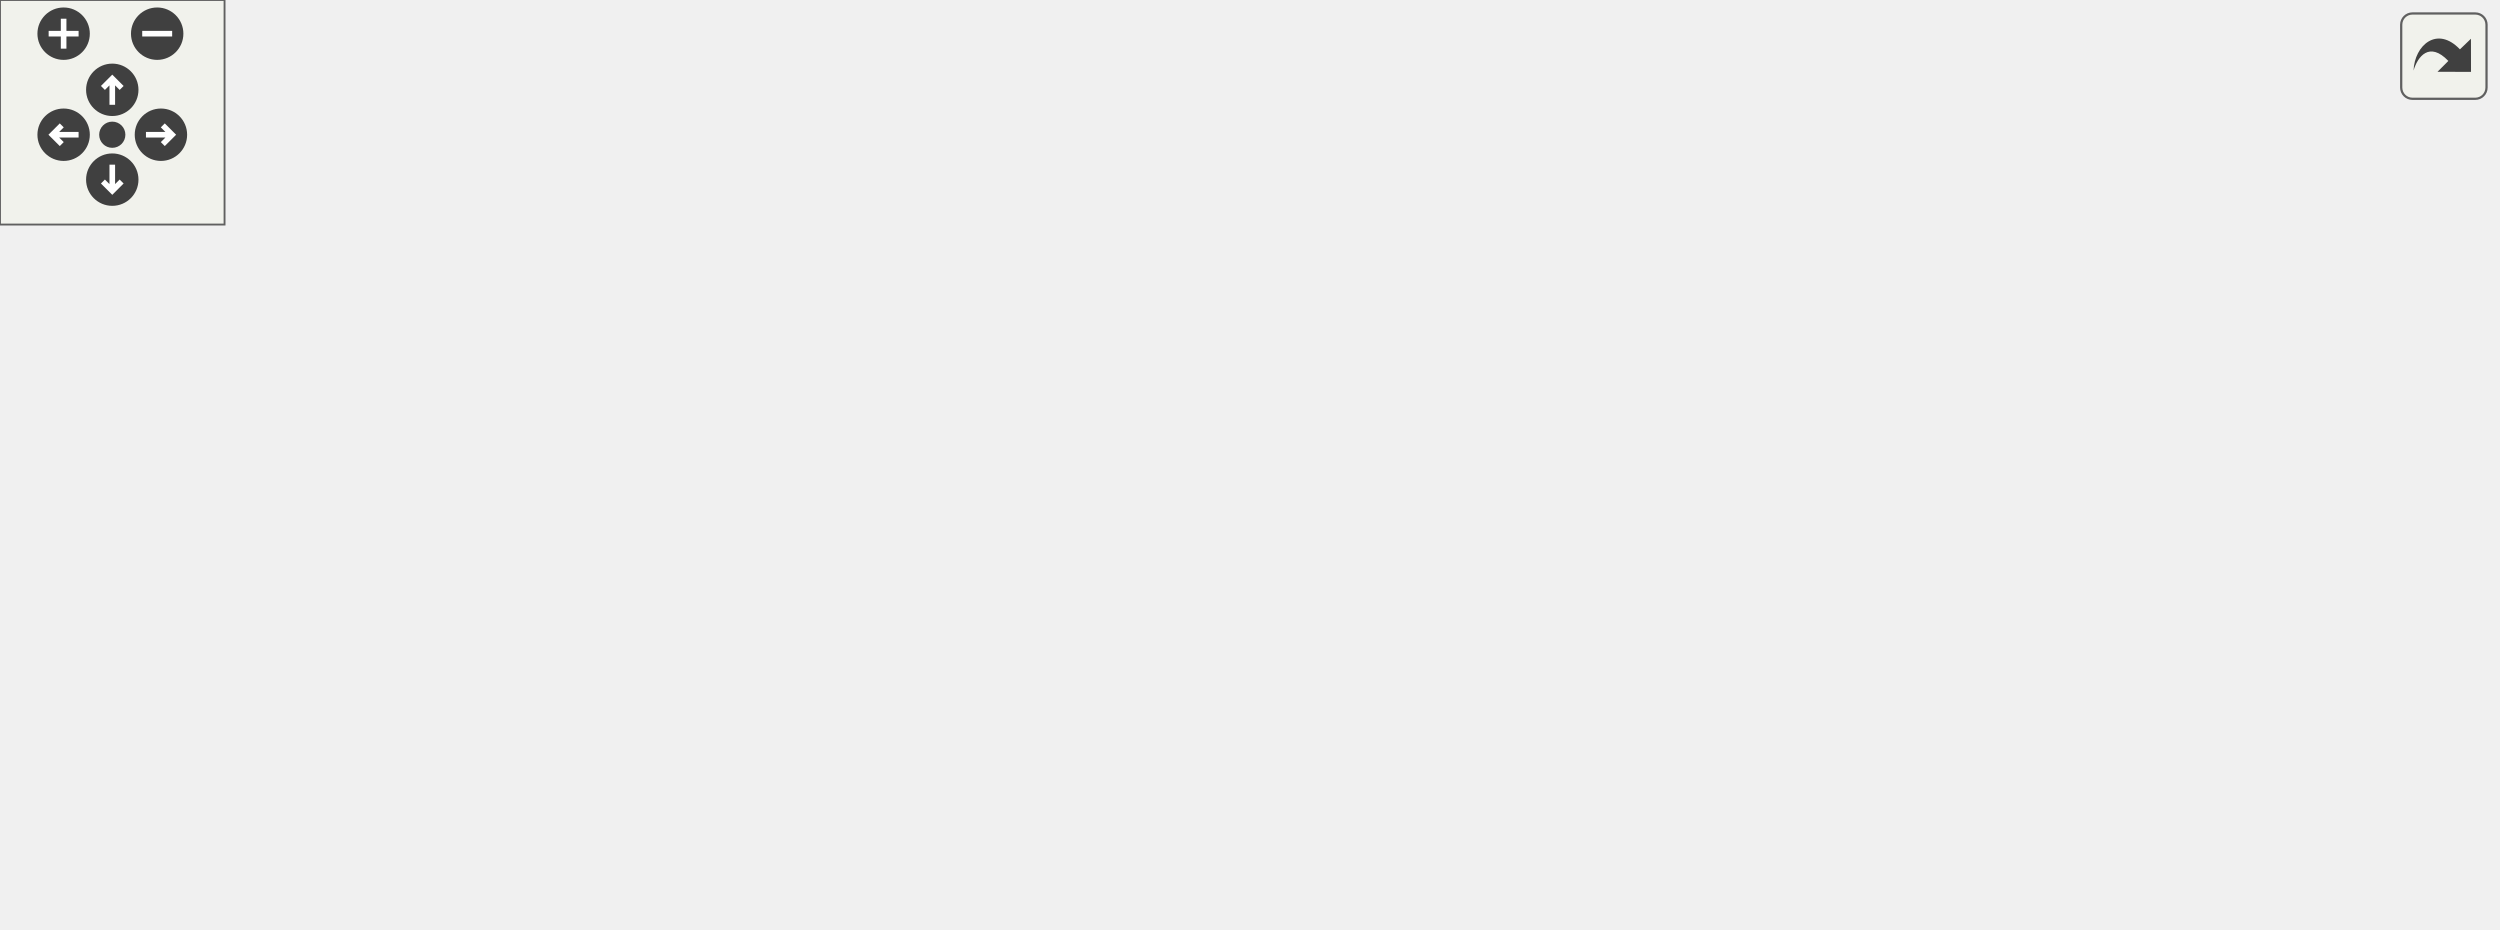
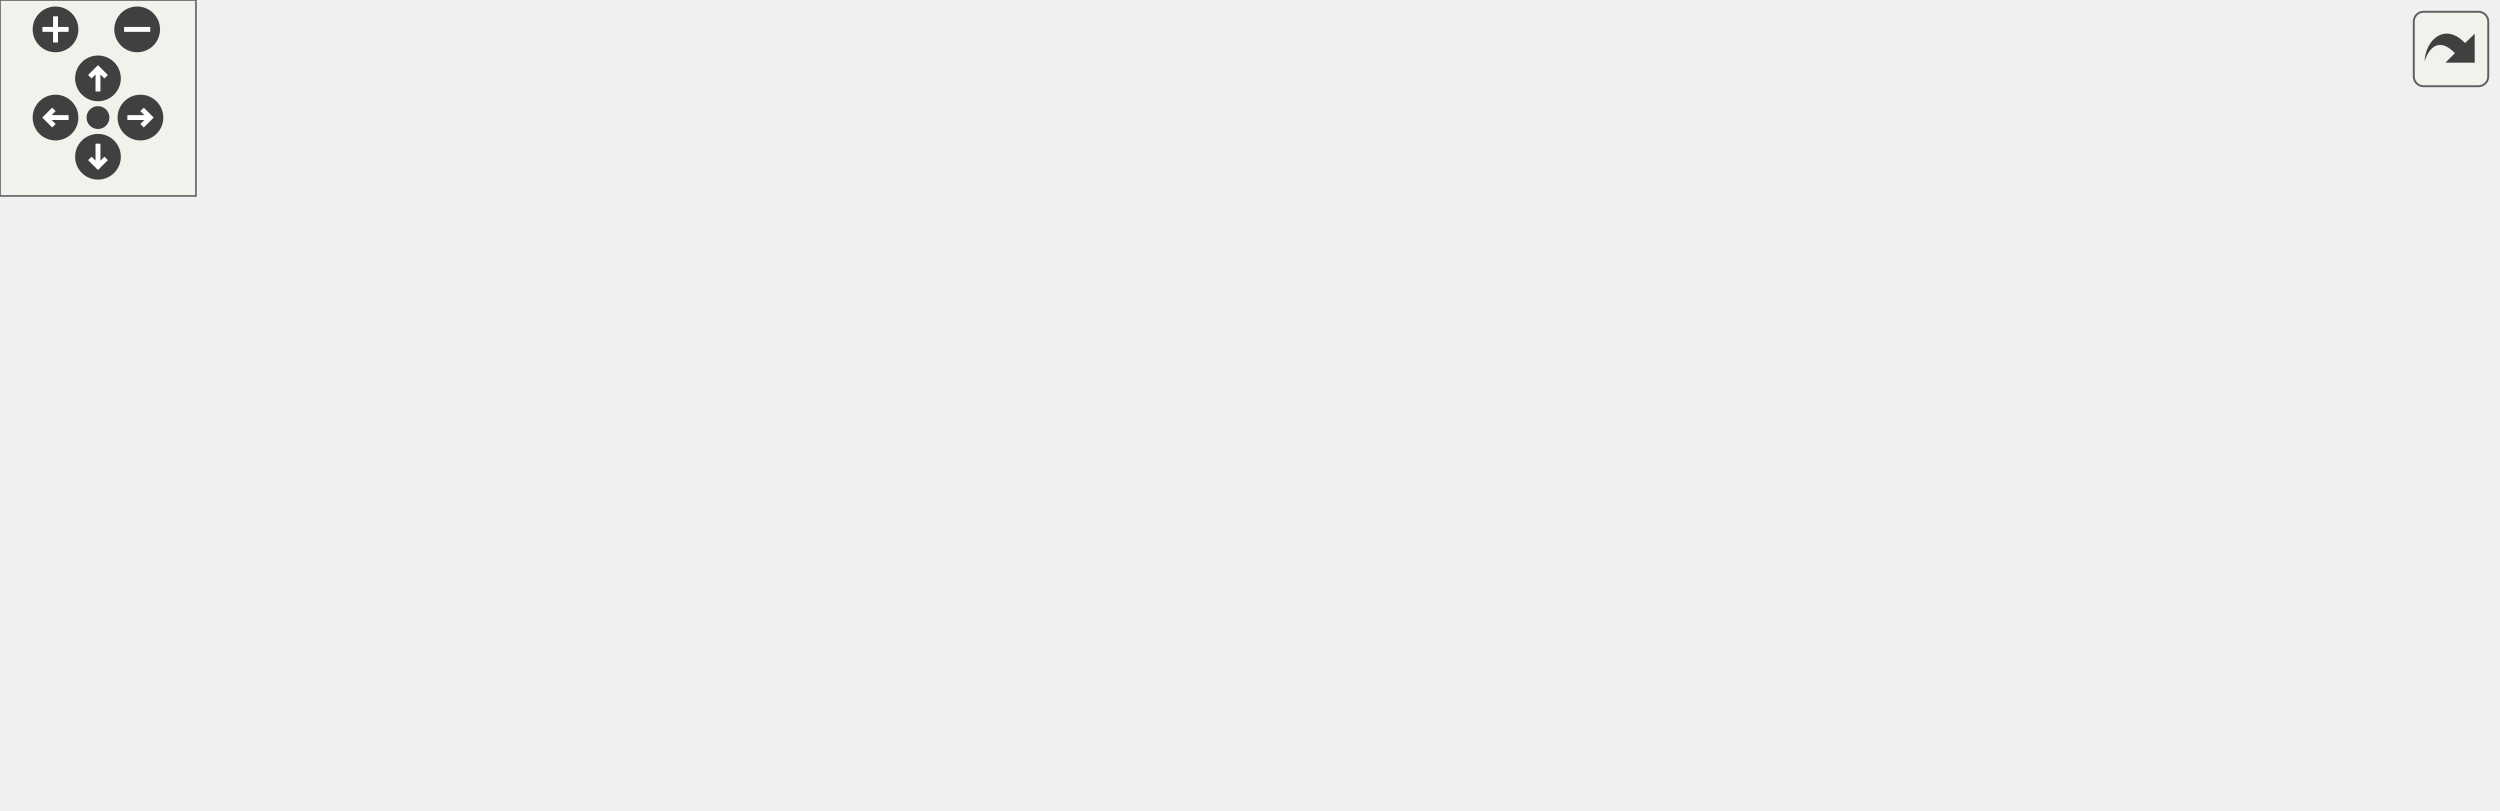
<svg xmlns="http://www.w3.org/2000/svg" xmlns:xlink="http://www.w3.org/1999/xlink" id="main" version="1.1" xml:space="preserve">
  <style type="text/css">
.edge:hover path { stroke: red; }
.edge:hover polygon { stroke: red; fill: red; }
</style>
  <defs>
    <circle id="rim" cx="0" cy="0" r="7" />
    <circle id="rim2" cx="0" cy="0" r="3.5" />
    <g id="zoomPlus">
      <use xlink:href="#rim" fill="#404040">
        <set attributeName="fill" to="#808080" begin="zoomplus.mouseover" end="zoomplus.mouseout" />
      </use>
      <path d="M-4,0h8M0,-4v8" fill="none" stroke="white" stroke-width="1.5" pointer-events="none" />
    </g>
    <g id="zoomMin">
      <use xlink:href="#rim" fill="#404040">
        <set attributeName="fill" to="#808080" begin="zoomminus.mouseover" end="zoomminus.mouseout" />
      </use>
      <path d="M-4,0h8" fill="none" stroke="white" stroke-width="1.5" pointer-events="none" />
    </g>
    <g id="dirArrow">
      <path fill="none" stroke="white" stroke-width="1.5" d="M0,-3.0v7 M-2.5,-0.5L0,-3.0L2.5,-0.5" />
    </g>
    <g id="resetDef">
      <use xlink:href="#rim2" fill="#404040">
        <set attributeName="fill" to="#808080" begin="reset.mouseover" end="reset.mouseout" />
      </use>
    </g>
  </defs>
  <svg id="graph" class="graph">
    <g id="viewport">
      <g id="node1" class="node">
-         <polygon fill="#bfbfbf" stroke="black" points="208,-168.5 208,-187.5 356,-187.5 356,-168.5 208,-168.5" />
-         <text text-anchor="middle" x="282" y="-175.5" font-family="Helvetica,sans-Serif" font-size="10.00">src/string/string_functions.hpp</text>
+         <polygon fill="#bfbfbf" stroke="black" points="230.5,-168.5 230.5,-187.5 378.5,-187.5 378.5,-168.5 230.5,-168.5" />
+         <text text-anchor="middle" x="304.5" y="-175.5" font-family="Helvetica,sans-Serif" font-size="10.00">src/string/string_functions.hpp</text>
      </g>
      <g id="node2" class="node">
        <g id="a_node2">
          <a xlink:href="string__functions_8cpp.html" target="_top" xlink:title="src/string/string_functions.cpp">
-             <polygon fill="none" stroke="black" points="0,-112.5 0,-131.5 148,-131.5 148,-112.5 0,-112.5" />
-             <text text-anchor="middle" x="74" y="-119.5" font-family="Helvetica,sans-Serif" font-size="10.00">src/string/string_functions.cpp</text>
+             <polygon fill="none" stroke="black" points="22.5,-112.5 22.5,-131.5 170.5,-131.5 170.5,-112.5 22.5,-112.5" />
+             <text text-anchor="middle" x="96.5" y="-119.5" font-family="Helvetica,sans-Serif" font-size="10.00">src/string/string_functions.cpp</text>
          </a>
        </g>
      </g>
      <g id="edge1" class="edge">
-         <path fill="none" stroke="midnightblue" d="M239.222,-165.894C199.942,-155.697 142.571,-140.802 106.804,-131.516" />
-         <polygon fill="midnightblue" stroke="midnightblue" points="238.483,-169.318 249.042,-168.444 240.242,-162.543 238.483,-169.318" />
+         <path fill="none" stroke="midnightblue" d="M261.722,-165.894C222.442,-155.697 165.071,-140.802 129.304,-131.516" />
+         <polygon fill="midnightblue" stroke="midnightblue" points="260.983,-169.318 271.542,-168.444 262.742,-162.543 260.983,-169.318" />
      </g>
      <g id="node3" class="node">
        <g id="a_node3">
          <a xlink:href="string_8cpp.html" target="_top" xlink:title="src/string/string.cpp">
-             <polygon fill="none" stroke="black" points="166.5,-112.5 166.5,-131.5 269.5,-131.5 269.5,-112.5 166.5,-112.5" />
-             <text text-anchor="middle" x="218" y="-119.5" font-family="Helvetica,sans-Serif" font-size="10.00">src/string/string.cpp</text>
+             <polygon fill="none" stroke="black" points="189,-112.5 189,-131.5 292,-131.5 292,-112.5 189,-112.5" />
+             <text text-anchor="middle" x="240.5" y="-119.5" font-family="Helvetica,sans-Serif" font-size="10.00">src/string/string.cpp</text>
          </a>
        </g>
      </g>
      <g id="edge2" class="edge">
-         <path fill="none" stroke="midnightblue" d="M264.009,-161.82C252.542,-152.145 238.087,-139.948 228.47,-131.834" />
-         <polygon fill="midnightblue" stroke="midnightblue" points="261.817,-164.55 271.717,-168.324 266.331,-159.2 261.817,-164.55" />
+         <path fill="none" stroke="midnightblue" d="M286.509,-161.82C275.042,-152.145 260.587,-139.948 250.97,-131.834" />
+         <polygon fill="midnightblue" stroke="midnightblue" points="284.317,-164.55 294.217,-168.324 288.831,-159.2 284.317,-164.55" />
      </g>
      <g id="node4" class="node">
        <g id="a_node4">
          <a xlink:href="handler_8hpp.html" target="_top" xlink:title="src/handler/handler.hpp">
-             <polygon fill="none" stroke="black" points="288,-112.5 288,-131.5 406,-131.5 406,-112.5 288,-112.5" />
-             <text text-anchor="middle" x="347" y="-119.5" font-family="Helvetica,sans-Serif" font-size="10.00">src/handler/handler.hpp</text>
+             <polygon fill="none" stroke="black" points="310.5,-112.5 310.5,-131.5 428.5,-131.5 428.5,-112.5 310.5,-112.5" />
+             <text text-anchor="middle" x="369.5" y="-119.5" font-family="Helvetica,sans-Serif" font-size="10.00">src/handler/handler.hpp</text>
          </a>
        </g>
      </g>
      <g id="edge3" class="edge">
-         <path fill="none" stroke="midnightblue" d="M300.273,-161.82C311.918,-152.145 326.599,-139.948 336.367,-131.834" />
-         <polygon fill="midnightblue" stroke="midnightblue" points="297.899,-159.242 292.443,-168.324 302.372,-164.626 297.899,-159.242" />
-       </g>
-       <g id="node11" class="node">
-         <g id="a_node11">
+         <path fill="none" stroke="midnightblue" d="M322.773,-161.82C334.418,-152.145 349.099,-139.948 358.867,-131.834" />
+         <polygon fill="midnightblue" stroke="midnightblue" points="320.399,-159.242 314.943,-168.324 324.872,-164.626 320.399,-159.242" />
+       </g>
+       <g id="node12" class="node">
+         <g id="a_node12">
          <a xlink:href="irc__connection_8cpp.html" target="_top" xlink:title="src/network/irc_connection.cpp">
-             <polygon fill="none" stroke="black" points="424,-112.5 424,-131.5 576,-131.5 576,-112.5 424,-112.5" />
-             <text text-anchor="middle" x="500" y="-119.5" font-family="Helvetica,sans-Serif" font-size="10.00">src/network/irc_connection.cpp</text>
-           </a>
-         </g>
-       </g>
-       <g id="edge10" class="edge">
-         <path fill="none" stroke="midnightblue" d="M326.312,-166.024C367.492,-155.823 427.973,-140.841 465.619,-131.516" />
-         <polygon fill="midnightblue" stroke="midnightblue" points="325.408,-162.642 316.543,-168.444 327.091,-169.436 325.408,-162.642" />
+             <polygon fill="none" stroke="black" points="446.5,-112.5 446.5,-131.5 598.5,-131.5 598.5,-112.5 446.5,-112.5" />
+             <text text-anchor="middle" x="522.5" y="-119.5" font-family="Helvetica,sans-Serif" font-size="10.00">src/network/irc_connection.cpp</text>
+           </a>
+         </g>
+       </g>
+       <g id="edge11" class="edge">
+         <path fill="none" stroke="midnightblue" d="M348.812,-166.024C389.992,-155.823 450.473,-140.841 488.119,-131.516" />
+         <polygon fill="midnightblue" stroke="midnightblue" points="347.908,-162.642 339.043,-168.444 349.591,-169.436 347.908,-162.642" />
      </g>
      <g id="node5" class="node">
        <g id="a_node5">
          <a xlink:href="melanobot_8cpp.html" target="_top" xlink:title="src/melanobot.cpp">
-             <polygon fill="none" stroke="black" points="48.5,-56.5 48.5,-75.5 145.5,-75.5 145.5,-56.5 48.5,-56.5" />
-             <text text-anchor="middle" x="97" y="-63.5" font-family="Helvetica,sans-Serif" font-size="10.00">src/melanobot.cpp</text>
+             <polygon fill="none" stroke="black" points="0,-56.5 0,-75.5 97,-75.5 97,-56.5 0,-56.5" />
+             <text text-anchor="middle" x="48.5" y="-63.5" font-family="Helvetica,sans-Serif" font-size="10.00">src/melanobot.cpp</text>
          </a>
        </g>
      </g>
      <g id="edge4" class="edge">
-         <path fill="none" stroke="midnightblue" d="M297.377,-110.281C250.134,-100.077 179.964,-84.92 136.428,-75.516" />
-         <polygon fill="midnightblue" stroke="midnightblue" points="296.873,-113.753 307.387,-112.444 298.351,-106.911 296.873,-113.753" />
+         <path fill="none" stroke="midnightblue" d="M308.692,-110.771C247.281,-100.44 153.632,-84.686 97.024,-75.163" />
+         <polygon fill="midnightblue" stroke="midnightblue" points="308.195,-114.236 318.637,-112.444 309.356,-107.333 308.195,-114.236" />
      </g>
      <g id="node6" class="node">
        <g id="a_node6">
          <a xlink:href="ctcp_8cpp.html" target="_top" xlink:title="src/handler/ctcp.cpp">
-             <polygon fill="none" stroke="black" points="163.5,-56.5 163.5,-75.5 268.5,-75.5 268.5,-56.5 163.5,-56.5" />
-             <text text-anchor="middle" x="216" y="-63.5" font-family="Helvetica,sans-Serif" font-size="10.00">src/handler/ctcp.cpp</text>
+             <polygon fill="none" stroke="black" points="115,-56.5 115,-75.5 220,-75.5 220,-56.5 115,-56.5" />
+             <text text-anchor="middle" x="167.5" y="-63.5" font-family="Helvetica,sans-Serif" font-size="10.00">src/handler/ctcp.cpp</text>
          </a>
        </g>
      </g>
      <g id="edge5" class="edge">
-         <path fill="none" stroke="midnightblue" d="M316.683,-108.503C292.124,-98.379 258.182,-84.388 236.66,-75.516" />
-         <polygon fill="midnightblue" stroke="midnightblue" points="315.663,-111.868 326.243,-112.444 318.331,-105.397 315.663,-111.868" />
+         <path fill="none" stroke="midnightblue" d="M327.712,-109.829C289.573,-99.633 234.019,-84.782 199.358,-75.516" />
+         <polygon fill="midnightblue" stroke="midnightblue" points="326.928,-113.242 337.492,-112.444 328.736,-106.48 326.928,-113.242" />
      </g>
      <g id="node7" class="node">
        <g id="a_node7">
          <a xlink:href="web-api_8hpp.html" target="_top" xlink:title="src/handler/web-api.hpp">
-             <polygon fill="none" stroke="black" points="287,-56.5 287,-75.5 407,-75.5 407,-56.5 287,-56.5" />
-             <text text-anchor="middle" x="347" y="-63.5" font-family="Helvetica,sans-Serif" font-size="10.00">src/handler/web-api.hpp</text>
+             <polygon fill="none" stroke="black" points="238.5,-56.5 238.5,-75.5 358.5,-75.5 358.5,-56.5 238.5,-56.5" />
+             <text text-anchor="middle" x="298.5" y="-63.5" font-family="Helvetica,sans-Serif" font-size="10.00">src/handler/web-api.hpp</text>
          </a>
        </g>
      </g>
      <g id="edge6" class="edge">
-         <path fill="none" stroke="midnightblue" d="M347,-101.805C347,-92.91 347,-82.78 347,-75.751" />
-         <polygon fill="midnightblue" stroke="midnightblue" points="343.5,-102.083 347,-112.083 350.5,-102.083 343.5,-102.083" />
+         <path fill="none" stroke="midnightblue" d="M349.91,-106.101C337.132,-96.382 320.887,-84.027 310.115,-75.834" />
+         <polygon fill="midnightblue" stroke="midnightblue" points="348.014,-109.056 358.093,-112.324 352.252,-103.484 348.014,-109.056" />
      </g>
      <g id="node9" class="node">
        <g id="a_node9">
-           <a xlink:href="core_8cpp.html" target="_top" xlink:title="This file defines handlers which are essential for proper usage of the bot. ">
-             <polygon fill="none" stroke="black" points="425.5,-56.5 425.5,-75.5 530.5,-75.5 530.5,-56.5 425.5,-56.5" />
-             <text text-anchor="middle" x="478" y="-63.5" font-family="Helvetica,sans-Serif" font-size="10.00">src/handler/core.cpp</text>
+           <a xlink:href="irc__whois_8cpp.html" target="_top" xlink:title="src/handler/irc_whois.cpp">
+             <polygon fill="none" stroke="black" points="376.5,-56.5 376.5,-75.5 504.5,-75.5 504.5,-56.5 376.5,-56.5" />
+             <text text-anchor="middle" x="440.5" y="-63.5" font-family="Helvetica,sans-Serif" font-size="10.00">src/handler/irc_whois.cpp</text>
          </a>
        </g>
      </g>
      <g id="edge8" class="edge">
-         <path fill="none" stroke="midnightblue" d="M377.317,-108.503C401.876,-98.379 435.818,-84.388 457.34,-75.516" />
-         <polygon fill="midnightblue" stroke="midnightblue" points="375.669,-105.397 367.757,-112.444 378.337,-111.868 375.669,-105.397" />
+         <path fill="none" stroke="midnightblue" d="M389.09,-106.101C401.868,-96.382 418.113,-84.027 428.885,-75.834" />
+         <polygon fill="midnightblue" stroke="midnightblue" points="386.748,-103.484 380.907,-112.324 390.986,-109.056 386.748,-103.484" />
      </g>
      <g id="node10" class="node">
        <g id="a_node10">
+           <a xlink:href="core_8cpp.html" target="_top" xlink:title="This file defines handlers which are essential for proper usage of the bot. ">
+             <polygon fill="none" stroke="black" points="523,-56.5 523,-75.5 628,-75.5 628,-56.5 523,-56.5" />
+             <text text-anchor="middle" x="575.5" y="-63.5" font-family="Helvetica,sans-Serif" font-size="10.00">src/handler/core.cpp</text>
+           </a>
+         </g>
+       </g>
+       <g id="edge9" class="edge">
+         <path fill="none" stroke="midnightblue" d="M412.115,-109.829C451.01,-99.633 507.664,-84.782 543.011,-75.516" />
+         <polygon fill="midnightblue" stroke="midnightblue" points="410.927,-106.522 402.141,-112.444 412.702,-113.293 410.927,-106.522" />
+       </g>
+       <g id="node11" class="node">
+         <g id="a_node11">
          <a xlink:href="handler_8cpp.html" target="_top" xlink:title="src/handler/handler.cpp">
-             <polygon fill="none" stroke="black" points="549,-56.5 549,-75.5 667,-75.5 667,-56.5 549,-56.5" />
-             <text text-anchor="middle" x="608" y="-63.5" font-family="Helvetica,sans-Serif" font-size="10.00">src/handler/handler.cpp</text>
-           </a>
-         </g>
-       </g>
-       <g id="edge9" class="edge">
-         <path fill="none" stroke="midnightblue" d="M398.187,-110.41C447.513,-100.204 521.195,-84.96 566.837,-75.516" />
-         <polygon fill="midnightblue" stroke="midnightblue" points="397.44,-106.99 388.356,-112.444 398.858,-113.845 397.44,-106.99" />
+             <polygon fill="none" stroke="black" points="646.5,-56.5 646.5,-75.5 764.5,-75.5 764.5,-56.5 646.5,-56.5" />
+             <text text-anchor="middle" x="705.5" y="-63.5" font-family="Helvetica,sans-Serif" font-size="10.00">src/handler/handler.cpp</text>
+           </a>
+         </g>
+       </g>
+       <g id="edge10" class="edge">
+         <path fill="none" stroke="midnightblue" d="M432.632,-110.854C496.116,-100.651 592.892,-85.098 652.509,-75.516" />
+         <polygon fill="midnightblue" stroke="midnightblue" points="432.058,-107.401 422.74,-112.444 433.169,-114.312 432.058,-107.401" />
      </g>
      <g id="node8" class="node">
        <g id="a_node8">
          <a xlink:href="web-api_8cpp.html" target="_top" xlink:title="src/handler/web-api.cpp">
-             <polygon fill="none" stroke="black" points="287,-0.5 287,-19.5 407,-19.5 407,-0.5 287,-0.5" />
-             <text text-anchor="middle" x="347" y="-7.5" font-family="Helvetica,sans-Serif" font-size="10.00">src/handler/web-api.cpp</text>
+             <polygon fill="none" stroke="black" points="238.5,-0.5 238.5,-19.5 358.5,-19.5 358.5,-0.5 238.5,-0.5" />
+             <text text-anchor="middle" x="298.5" y="-7.5" font-family="Helvetica,sans-Serif" font-size="10.00">src/handler/web-api.cpp</text>
          </a>
        </g>
      </g>
      <g id="edge7" class="edge">
-         <path fill="none" stroke="midnightblue" d="M347,-45.804C347,-36.91 347,-26.78 347,-19.751" />
-         <polygon fill="midnightblue" stroke="midnightblue" points="343.5,-46.083 347,-56.083 350.5,-46.083 343.5,-46.083" />
+         <path fill="none" stroke="midnightblue" d="M298.5,-45.804C298.5,-36.91 298.5,-26.78 298.5,-19.751" />
+         <polygon fill="midnightblue" stroke="midnightblue" points="295,-46.083 298.5,-56.083 302,-46.083 295,-46.083" />
      </g>
    </g>
  </svg>
  <g id="navigator" transform="translate(0 0)" fill="#404254">
    <rect fill="#f2f5e9" fill-opacity="0.5" stroke="#606060" stroke-width=".5" x="0" y="0" width="60" height="60" />
    <use id="zoomplus" xlink:href="#zoomPlus" x="17" y="9" />
    <use id="zoomminus" xlink:href="#zoomMin" x="42" y="9" />
    <use id="reset" xlink:href="#resetDef" x="30" y="36" />
    <g id="arrowUp" xlink:href="#dirArrow" transform="translate(30 24)">
      <use xlink:href="#rim" fill="#404040">
        <set attributeName="fill" to="#808080" begin="arrowUp.mouseover" end="arrowUp.mouseout" />
      </use>
      <path fill="none" stroke="white" stroke-width="1.5" d="M0,-3.0v7 M-2.5,-0.5L0,-3.0L2.5,-0.5" />
    </g>
    <g id="arrowRight" xlink:href="#dirArrow" transform="rotate(90) translate(36 -43)">
      <use xlink:href="#rim" fill="#404040">
        <set attributeName="fill" to="#808080" begin="arrowRight.mouseover" end="arrowRight.mouseout" />
      </use>
      <path fill="none" stroke="white" stroke-width="1.5" d="M0,-3.0v7 M-2.5,-0.5L0,-3.0L2.5,-0.5" />
    </g>
    <g id="arrowDown" xlink:href="#dirArrow" transform="rotate(180) translate(-30 -48)">
      <use xlink:href="#rim" fill="#404040">
        <set attributeName="fill" to="#808080" begin="arrowDown.mouseover" end="arrowDown.mouseout" />
      </use>
      <path fill="none" stroke="white" stroke-width="1.5" d="M0,-3.0v7 M-2.5,-0.5L0,-3.0L2.5,-0.5" />
    </g>
    <g id="arrowLeft" xlink:href="#dirArrow" transform="rotate(270) translate(-36 17)">
      <use xlink:href="#rim" fill="#404040">
        <set attributeName="fill" to="#808080" begin="arrowLeft.mouseover" end="arrowLeft.mouseout" />
      </use>
      <path fill="none" stroke="white" stroke-width="1.5" d="M0,-3.0v7 M-2.5,-0.5L0,-3.0L2.5,-0.5" />
    </g>
  </g>
  <svg viewBox="0 0 15 15" width="100%" height="30px" preserveAspectRatio="xMaxYMin meet">
    <g id="arrow_out" transform="scale(0.3 0.3)">
      <a xlink:href="string__functions_8hpp__dep__incl_org.svg" target="_base">
        <rect id="button" ry="5" rx="5" y="6" x="6" height="38" width="38" fill="#f2f5e9" fill-opacity="0.5" stroke="#606060" stroke-width="1.0" />
        <path id="arrow" d="M 11.5,31.437 C 11.94,20.098 22.043,11.323 32.159,21.979 L 37.069,17.246 C 37.069,17.246 37.088,32 37.088,32 L 22.16,31.978 C 22.16,31.978 26.998,27.14 26.998,27.14 C 18.529,18.264 13.292,25.23 11.5,31.437 z" style="fill:#404040;" />
      </a>
    </g>
  </svg>
</svg>
